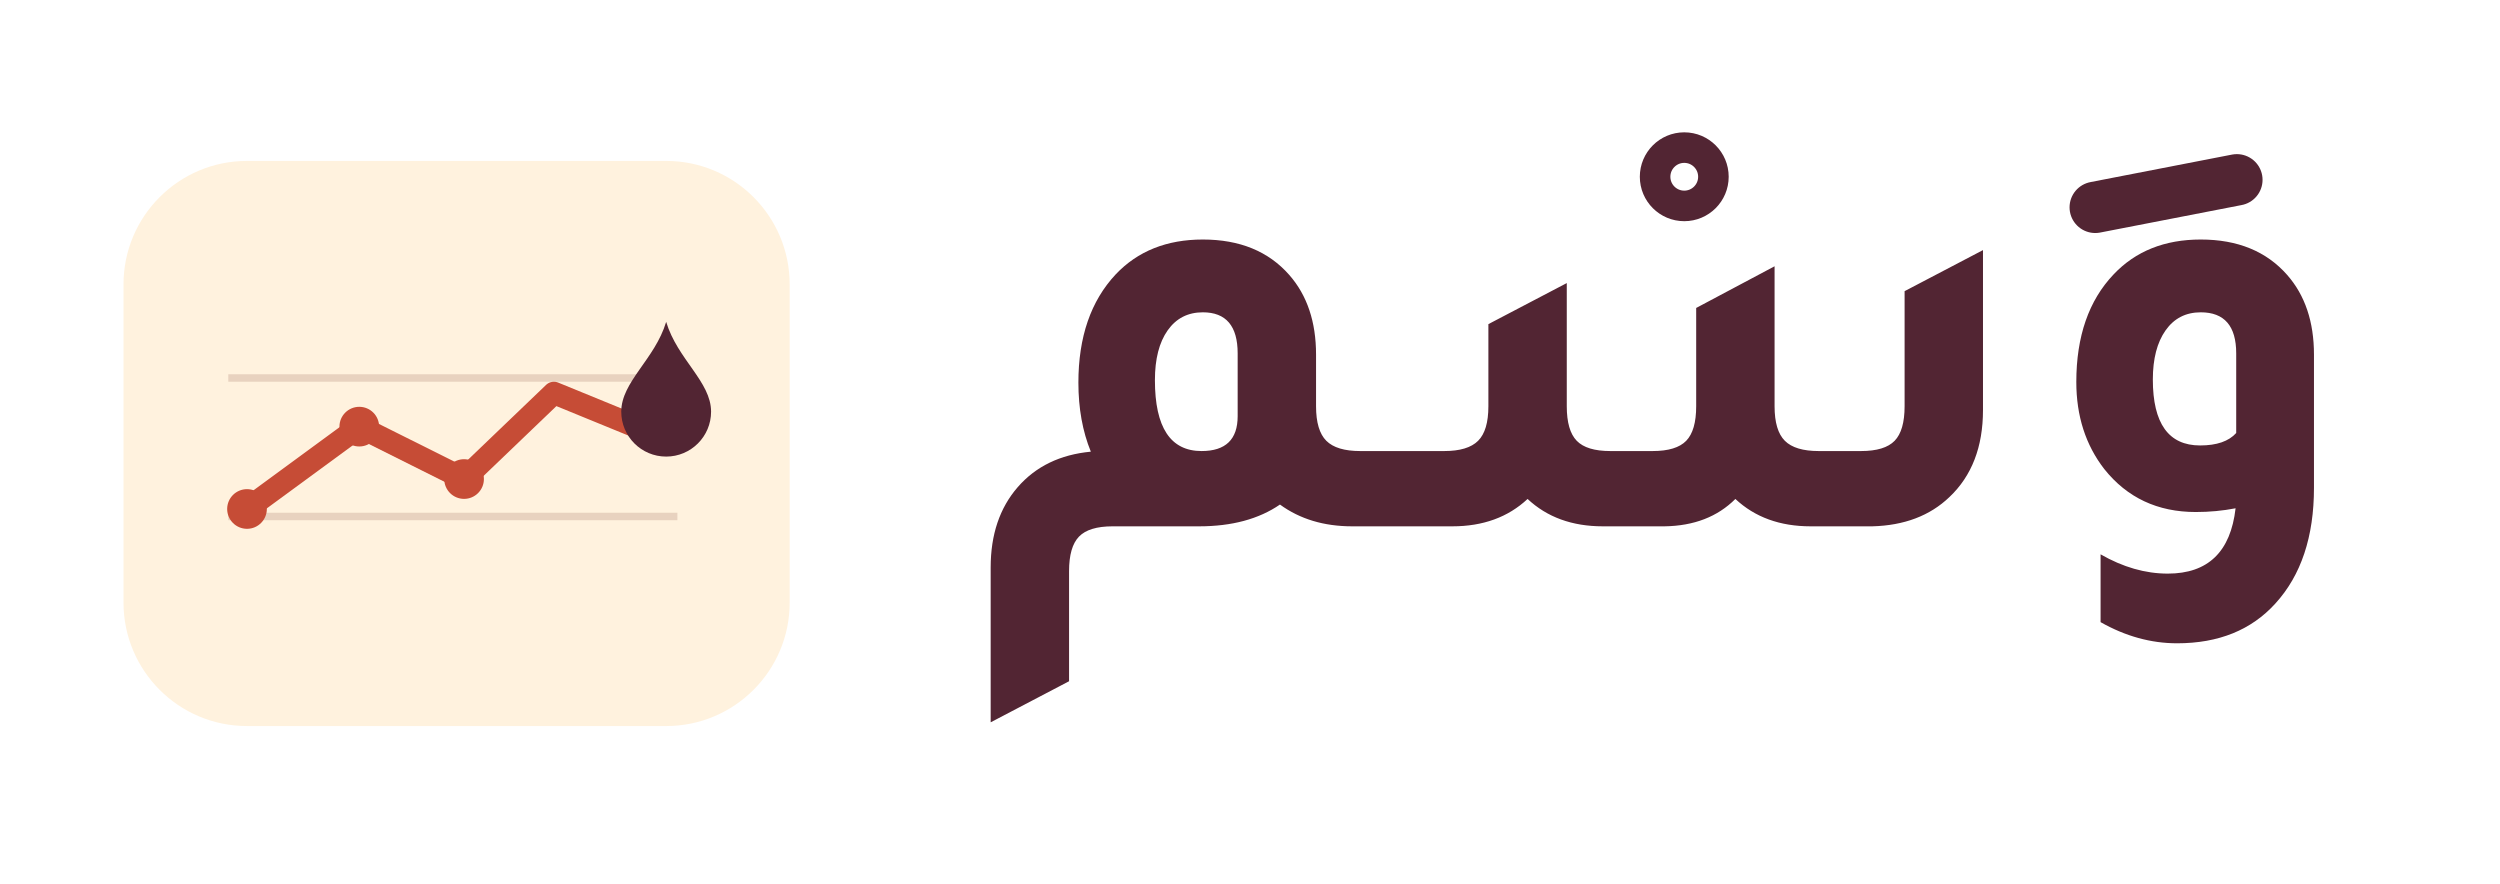
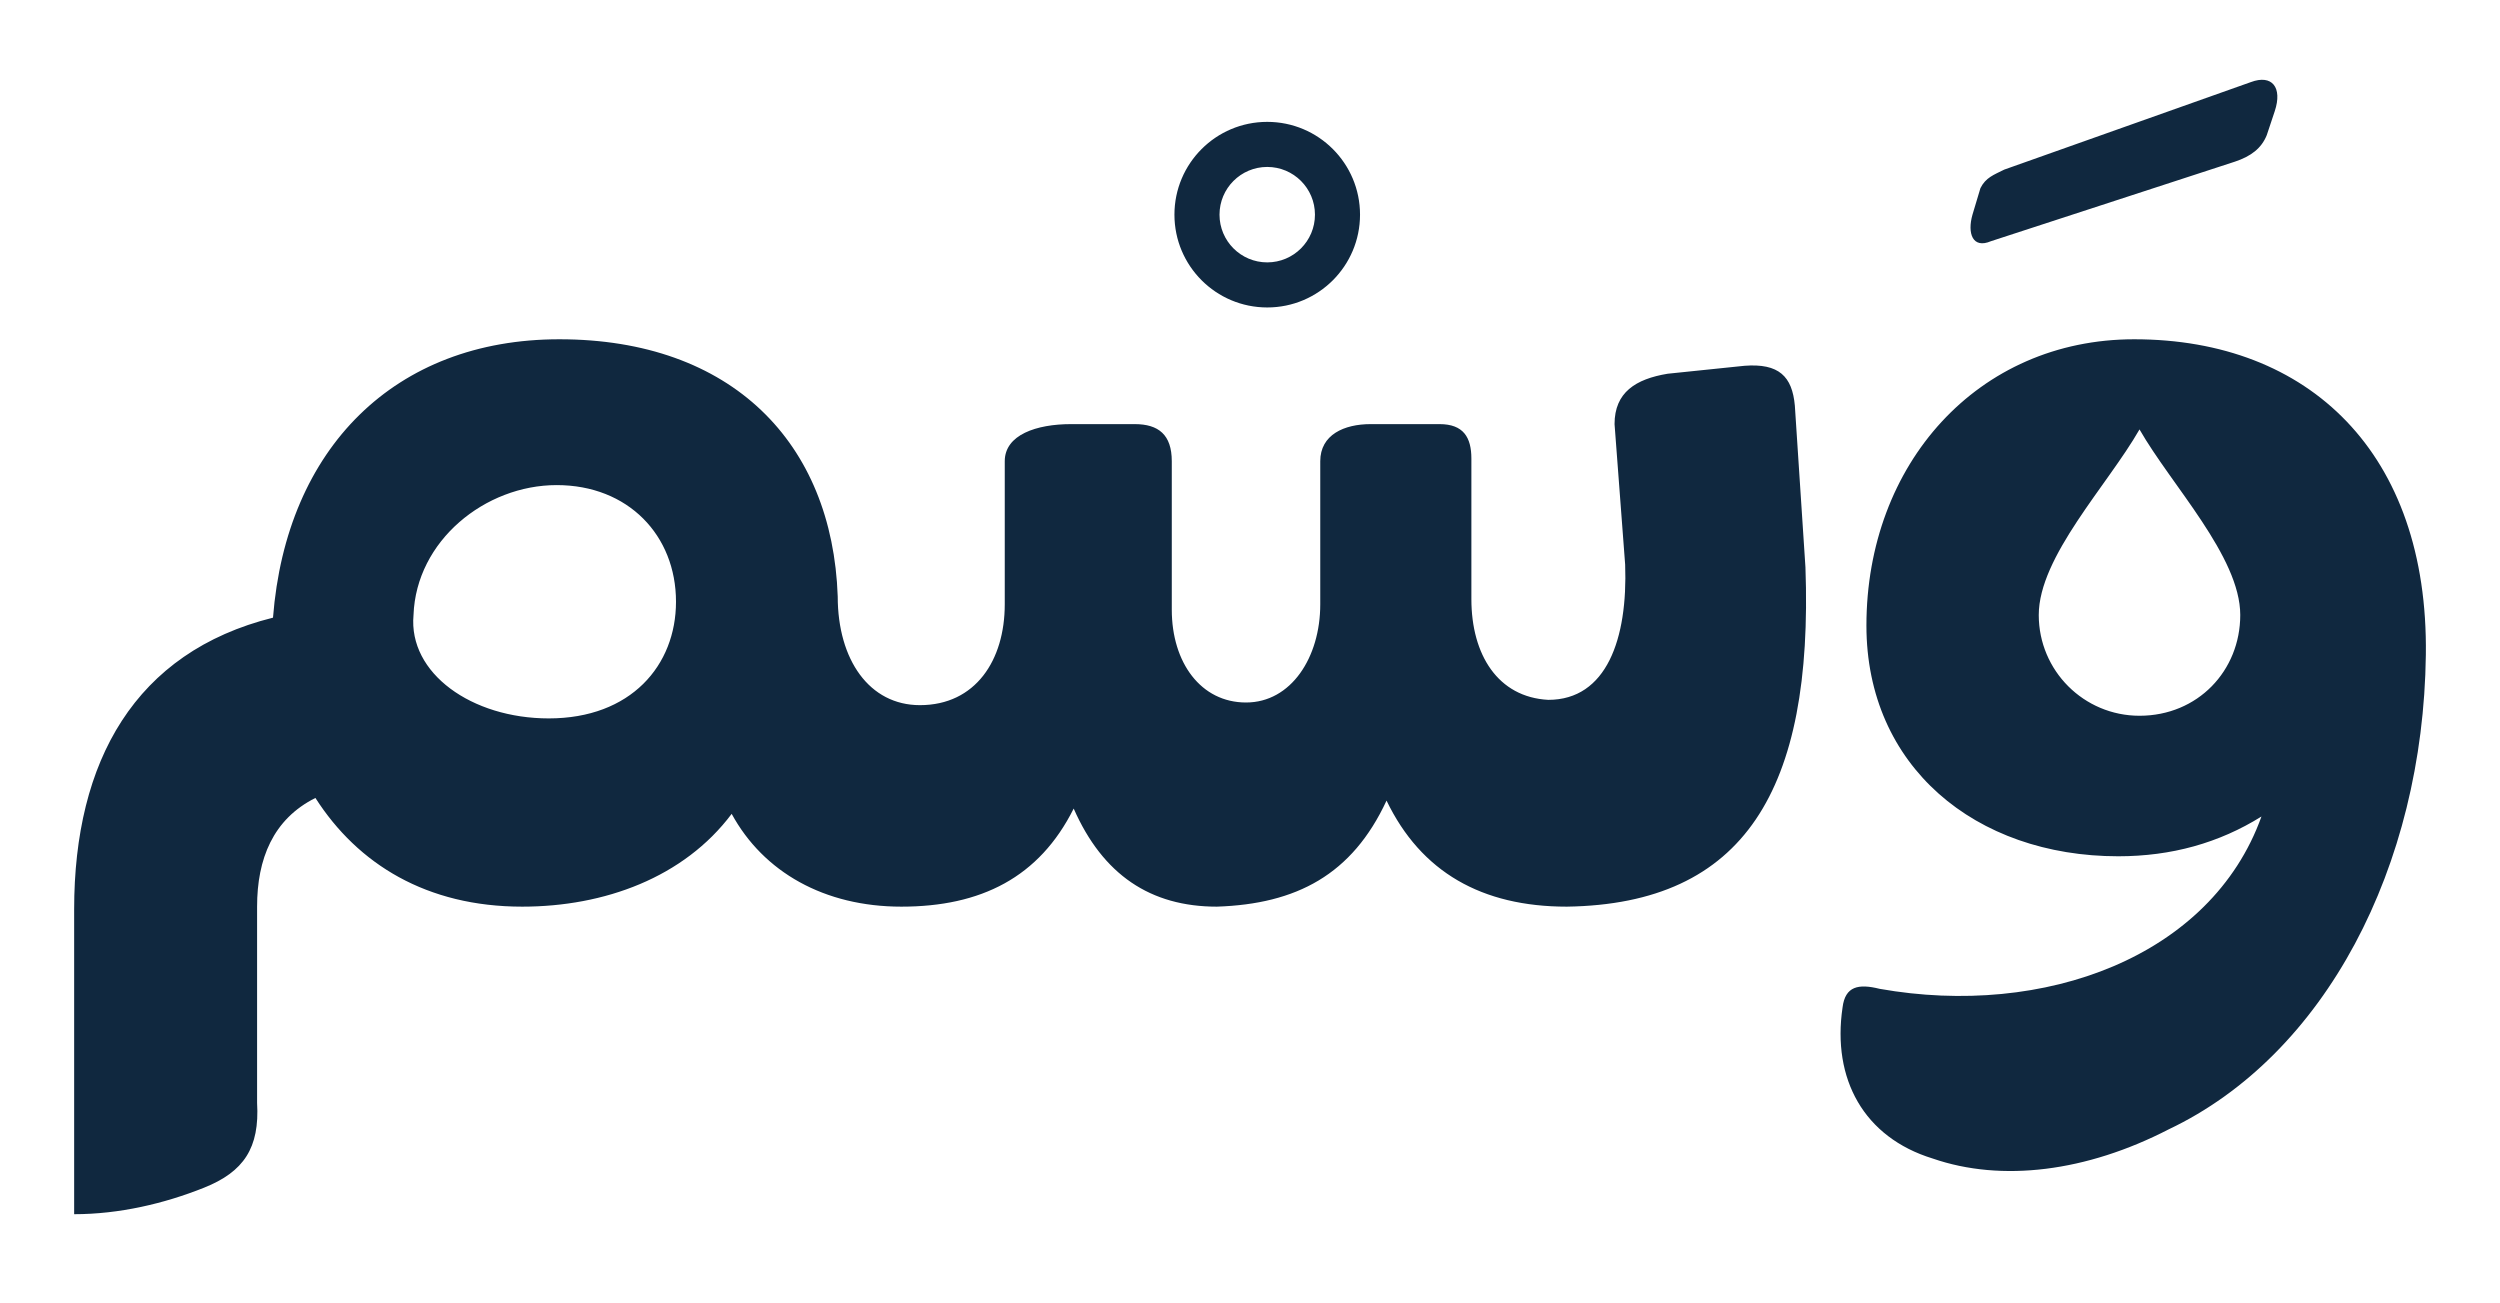
- <svg xmlns="http://www.w3.org/2000/svg" viewBox="0 0 668 236" role="img">
-   <rect x="33" y="43" width="178" height="151" rx="33" fill="#FFF2DE" />
-   <g transform="translate(33 45)">
-     <path d="M28 56H148 M28 93H148" stroke="#E8D2BF" stroke-width="2" />
-     <path d="M33 91 L63 69 L91 83 L115 60 L137 69" fill="none" stroke="#C64C36" stroke-width="6" stroke-linecap="round" stroke-linejoin="round" />
-     <circle cx="33" cy="91" r="5.3" fill="#C64C36" />
-     <circle cx="63" cy="69" r="5.3" fill="#C64C36" />
-     <circle cx="91" cy="83" r="5.3" fill="#C64C36" />
-     <path d="M145 41C142 51 133 57 133 65A12 12 0 1 0 157 65C157 57 148 51 145 41Z" fill="#522533" />
+ <svg xmlns="http://www.w3.org/2000/svg" viewBox="0 0 944 492" role="img">
+   <g transform="translate(-551.6528 -291.3619) scale(1.001127)">
+     <path fill="#10283F" fill-rule="evenodd" d="M579 749 V634 C579 578 602 537 654 524 C659 460 700 419 762 419 C827 419 865 458 867 516 C867 540 879 557 898 557 C919 557 930 540 930 519 V465 C930 455 942 451 955 451 H979 C988 451 993 455 993 465 V521 C993 541 1004 556 1021 556 C1038 556 1049 539 1049 519 V465 C1049 455 1058 451 1068 451 H1094 C1103 451 1106 456 1106 464 V517 C1106 538 1116 554 1135 555 C1157 555 1165 532 1164 504 L1160 451 C1160 439 1168 434 1180 432 L1209 429 C1222 428 1227 433 1228 444 L1232 505 C1235 589 1209 632 1142 633 C1110 633 1087 620 1074 593 C1061 621 1040 632 1010 633 C985 633 967 621 956 596 C943 622 921 633 891 633 C862 633 839 620 827 598 C809 622 779 633 748 633 C712 633 686 617 670 592 C654 600 648 615 648 633 V707 C649 724 643 733 628 739 C613 745 596 749 579 749Z M761 474 C734 474 708 495 707 523 C705 545 729 562 758 562 C789 562 806 542 806 518 C806 493 788 474 761 474Z M1356 419 C1422 419 1467 462 1466 538 C1465 618 1428 689 1369 717 C1338 733 1306 737 1280 728 C1254 720 1242 698 1246 671 C1247 663 1252 662 1260 664 C1322 675 1385 652 1404 599 C1388 609 1370 614 1350 614 C1296 614 1255 580 1255 527 C1255 466 1297 419 1356 419Z M1358 453 C1346 474 1320 501 1320 523 C1320 544 1337 561 1358 561 C1380 561 1396 544 1396 523 C1396 501 1370 474 1358 453Z M994 372 a35 35 0 1 0 70 0 a35 35 0 1 0 -70 0Z M1011 372 a18 18 0 1 0 36 0 a18 18 0 1 0 -36 0Z M1307 355 L1400 322 C1408 319 1412 324 1409 333 L1406 342 C1404 347 1400 350 1394 352 L1302 382 C1295 385 1293 379 1295 372 L1298 362 C1300 358 1303 357 1307 355Z" />
  </g>
-   <path fill="#522533" d="M363.452 120.521H378.247V140.635H361.291Q349.986 140.635 342.007 134.817Q333.529 140.635 320.396 140.635H297.289Q290.972 140.635 288.312 143.378Q285.653 146.121 285.653 152.604V182.028L264.707 193V151.607Q264.707 138.474 271.938 130.162Q279.17 121.85 291.471 120.687Q288.146 112.541 288.146 102.234Q288.146 83.948 298.12 73.309Q306.931 64 321.394 64Q336.189 64 344.501 73.475Q351.649 81.621 351.649 94.754V108.552Q351.649 115.035 354.392 117.778Q357.135 120.521 363.452 120.521ZM330.703 111.211V94.421Q330.703 83.45 321.394 83.45Q315.409 83.45 312.001 88.271Q308.593 93.091 308.593 101.57Q308.593 120.521 321.061 120.521Q330.703 120.521 330.703 111.211Z M368.273 140.635V120.521H385.894Q392.211 120.521 394.954 117.778Q397.697 115.035 397.697 108.552V86.608L418.642 75.637V108.552Q418.642 115.035 421.302 117.778Q423.962 120.521 430.279 120.521H441.583Q447.9 120.521 450.56 117.778Q453.22 115.035 453.22 108.552V82.286L474.166 71.148V108.552Q474.166 115.035 476.909 117.778Q479.651 120.521 485.968 120.521H497.273Q503.59 120.521 506.249 117.778Q508.909 115.035 508.909 108.552V77.798L529.855 66.826V109.549Q529.855 124.344 520.878 132.822Q513.065 140.303 500.265 140.635H483.807Q471.506 140.635 463.693 133.321Q456.545 140.469 444.742 140.635H428.284Q415.983 140.635 408.17 133.321Q400.356 140.635 388.055 140.635Z M597.347 135.814Q592.194 136.812 586.708 136.812Q571.414 136.812 562.271 125.341Q554.791 115.7 554.791 102.068Q554.791 83.782 564.765 73.309Q573.575 64 588.038 64Q602.833 64 611.145 73.475Q618.293 81.621 618.293 94.754V130.329Q618.293 149.945 607.986 161.249Q598.345 171.888 581.721 171.888Q571.248 171.888 561.274 166.236V148.116Q570.251 153.269 579.227 153.269Q595.352 153.269 597.347 135.814ZM597.514 94.421Q597.514 83.45 588.038 83.45Q582.053 83.45 578.646 88.271Q575.238 93.091 575.238 101.403Q575.238 119.025 587.872 119.025Q594.521 119.025 597.514 115.7Z" />
-   <path fill="none" stroke="#522533" stroke-width="13.727" stroke-linecap="round" stroke-linejoin="round" d="M559.849,55.4 l37.842,-7.353" />
-   <path fill="none" stroke="#522533" stroke-width="8.162" stroke-linecap="round" stroke-linejoin="round" d="M442.242,47.23 a7.791,7.791 0 1,0 15.582,0 a7.791,7.791 0 1,0 -15.582,0 Z" />
</svg>
